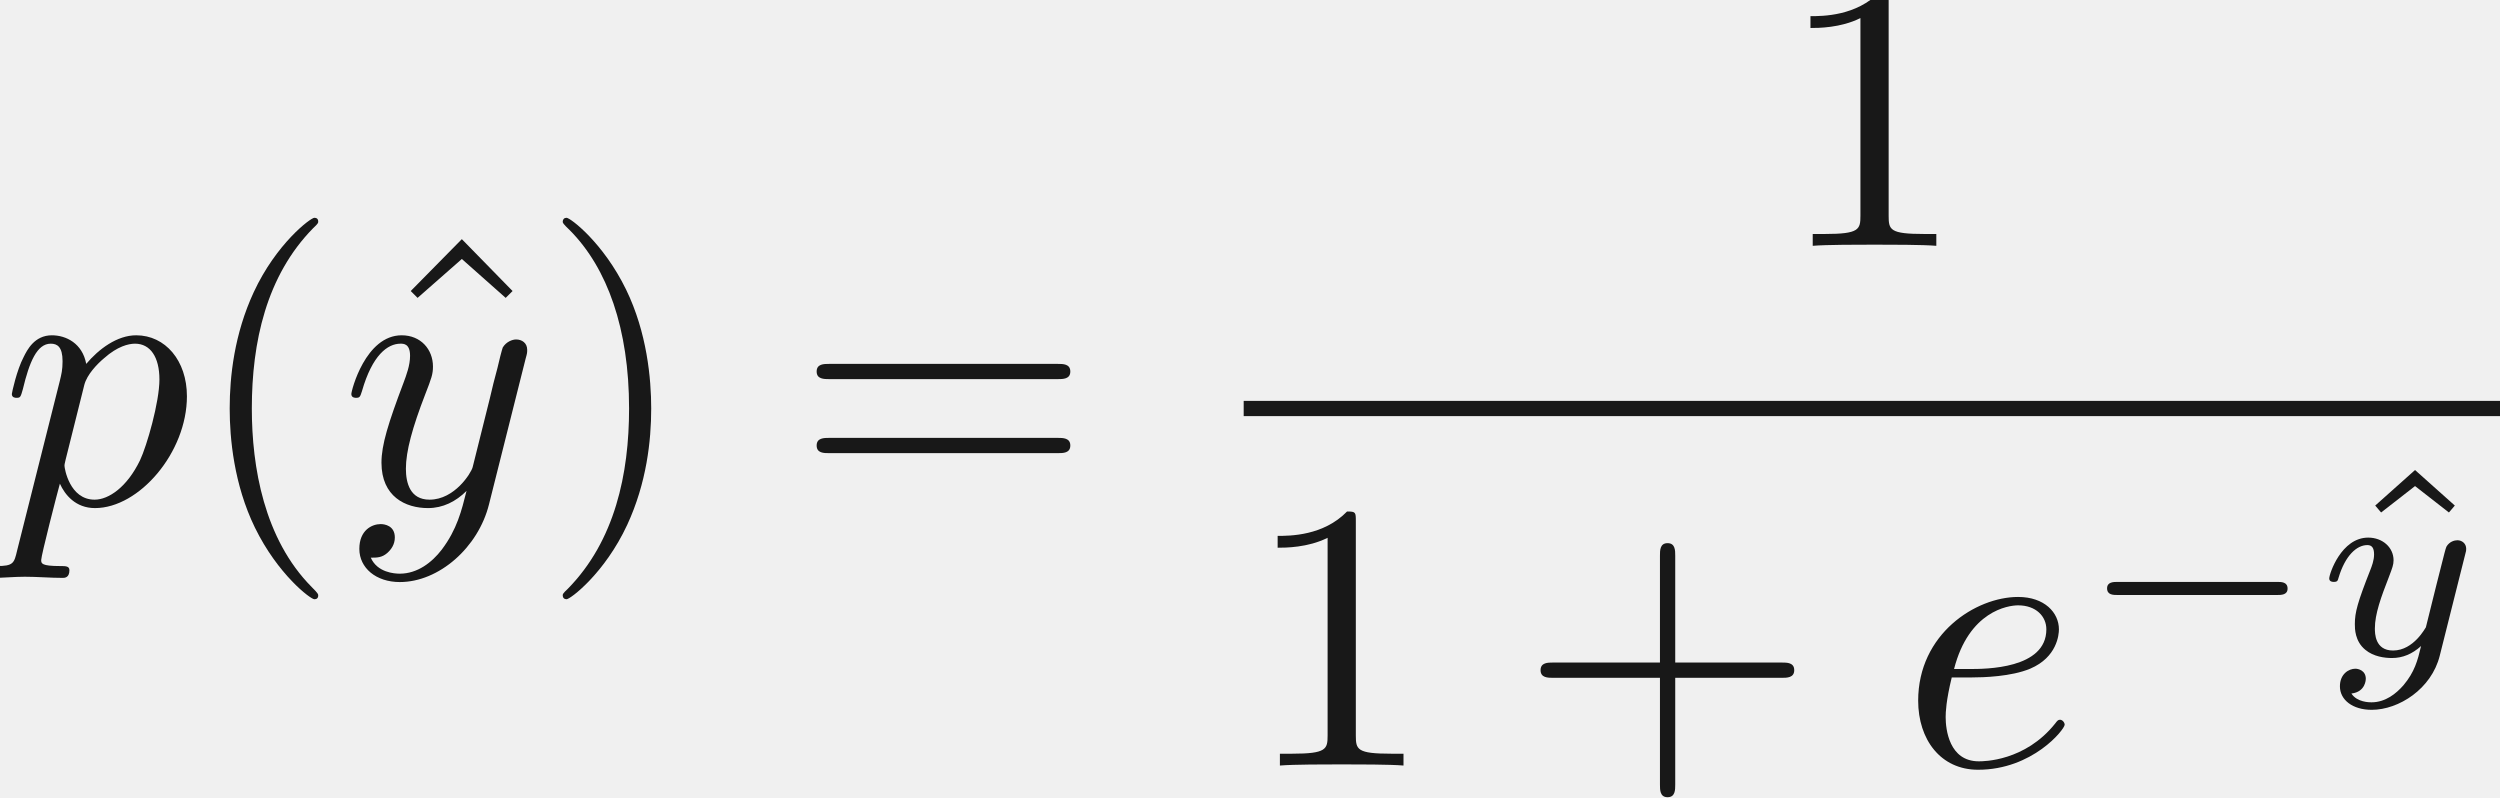
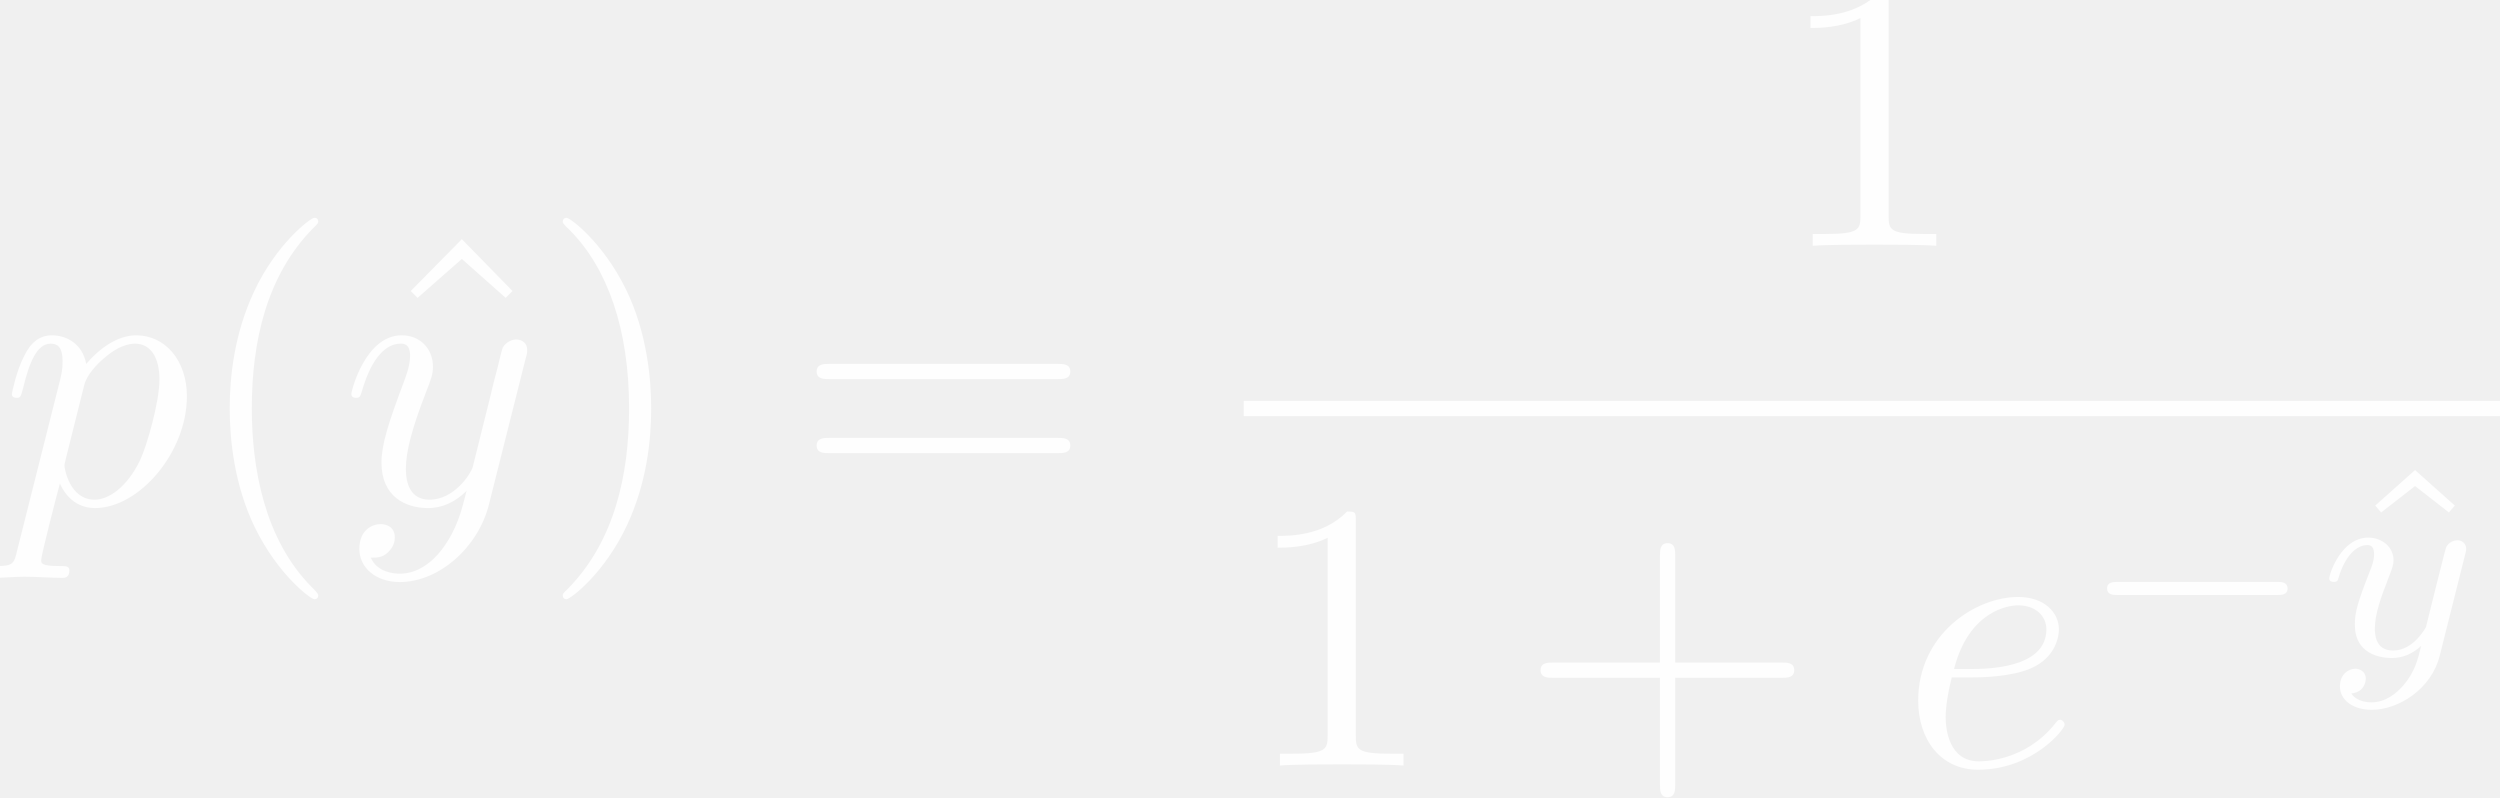
<svg xmlns="http://www.w3.org/2000/svg" xmlns:ns1="http://github.com/leegao/readme2tex/" xmlns:xlink="http://www.w3.org/1999/xlink" height="20.824pt" ns1:offset="0" version="1.1" viewBox="106.959 -61.041 65.294 20.824" width="65.294pt">
  <defs>
    <path d="M1.863 -2.301C2.152 -2.301 2.889 -2.321 3.387 -2.531C4.085 -2.829 4.134 -3.417 4.134 -3.557C4.134 -3.995 3.756 -4.403 3.068 -4.403C1.963 -4.403 0.458 -3.437 0.458 -1.694C0.458 -0.677 1.046 0.11 2.022 0.11C3.447 0.11 4.284 -0.946 4.284 -1.066C4.284 -1.126 4.224 -1.196 4.164 -1.196C4.115 -1.196 4.095 -1.176 4.035 -1.096C3.248 -0.11 2.162 -0.11 2.042 -0.11C1.265 -0.11 1.176 -0.946 1.176 -1.265C1.176 -1.385 1.186 -1.694 1.335 -2.301H1.863ZM1.395 -2.521C1.783 -4.035 2.809 -4.184 3.068 -4.184C3.537 -4.184 3.806 -3.895 3.806 -3.557C3.806 -2.521 2.212 -2.521 1.803 -2.521H1.395Z" id="g1-101" />
    <path d="M0.448 1.215C0.369 1.554 0.349 1.624 -0.09 1.624C-0.209 1.624 -0.319 1.624 -0.319 1.813C-0.319 1.893 -0.269 1.933 -0.189 1.933C0.08 1.933 0.369 1.903 0.648 1.903C0.976 1.903 1.315 1.933 1.634 1.933C1.684 1.933 1.813 1.933 1.813 1.733C1.813 1.624 1.714 1.624 1.574 1.624C1.076 1.624 1.076 1.554 1.076 1.465C1.076 1.345 1.494 -0.279 1.564 -0.528C1.694 -0.239 1.973 0.11 2.481 0.11C3.636 0.11 4.882 -1.345 4.882 -2.809C4.882 -3.746 4.314 -4.403 3.557 -4.403C3.059 -4.403 2.58 -4.045 2.252 -3.656C2.152 -4.194 1.724 -4.403 1.355 -4.403C0.897 -4.403 0.707 -4.015 0.618 -3.836C0.438 -3.497 0.309 -2.899 0.309 -2.869C0.309 -2.77 0.408 -2.77 0.428 -2.77C0.528 -2.77 0.538 -2.78 0.598 -2.999C0.767 -3.706 0.966 -4.184 1.325 -4.184C1.494 -4.184 1.634 -4.105 1.634 -3.726C1.634 -3.497 1.604 -3.387 1.564 -3.218L0.448 1.215ZM2.202 -3.108C2.271 -3.377 2.54 -3.656 2.72 -3.806C3.068 -4.115 3.357 -4.184 3.527 -4.184C3.925 -4.184 4.164 -3.836 4.164 -3.248S3.836 -1.514 3.656 -1.136C3.318 -0.438 2.839 -0.11 2.471 -0.11C1.813 -0.11 1.684 -0.936 1.684 -0.996C1.684 -1.016 1.684 -1.036 1.714 -1.156L2.202 -3.108Z" id="g1-112" />
    <path d="M4.842 -3.796C4.882 -3.935 4.882 -3.955 4.882 -4.025C4.882 -4.204 4.742 -4.294 4.593 -4.294C4.493 -4.294 4.334 -4.234 4.244 -4.085C4.224 -4.035 4.144 -3.726 4.105 -3.547C4.035 -3.288 3.965 -3.019 3.905 -2.75L3.457 -0.956C3.417 -0.807 2.989 -0.11 2.331 -0.11C1.823 -0.11 1.714 -0.548 1.714 -0.917C1.714 -1.375 1.883 -1.993 2.222 -2.869C2.381 -3.278 2.421 -3.387 2.421 -3.587C2.421 -4.035 2.102 -4.403 1.604 -4.403C0.658 -4.403 0.289 -2.959 0.289 -2.869C0.289 -2.77 0.389 -2.77 0.408 -2.77C0.508 -2.77 0.518 -2.79 0.568 -2.949C0.837 -3.885 1.235 -4.184 1.574 -4.184C1.654 -4.184 1.823 -4.184 1.823 -3.866C1.823 -3.616 1.724 -3.357 1.654 -3.168C1.255 -2.112 1.076 -1.544 1.076 -1.076C1.076 -0.189 1.704 0.11 2.291 0.11C2.68 0.11 3.019 -0.06 3.298 -0.339C3.168 0.179 3.049 0.667 2.65 1.196C2.391 1.534 2.012 1.823 1.554 1.823C1.415 1.823 0.966 1.793 0.797 1.405C0.956 1.405 1.086 1.405 1.225 1.285C1.325 1.196 1.425 1.066 1.425 0.877C1.425 0.568 1.156 0.528 1.056 0.528C0.827 0.528 0.498 0.687 0.498 1.176C0.498 1.674 0.936 2.042 1.554 2.042C2.58 2.042 3.606 1.136 3.885 0.01L4.842 -3.796Z" id="g1-121" />
    <path d="M3.298 2.391C3.298 2.361 3.298 2.341 3.128 2.172C1.883 0.917 1.564 -0.966 1.564 -2.491C1.564 -4.224 1.943 -5.958 3.168 -7.203C3.298 -7.323 3.298 -7.342 3.298 -7.372C3.298 -7.442 3.258 -7.472 3.198 -7.472C3.098 -7.472 2.202 -6.795 1.614 -5.529C1.106 -4.433 0.986 -3.328 0.986 -2.491C0.986 -1.714 1.096 -0.508 1.644 0.618C2.242 1.843 3.098 2.491 3.198 2.491C3.258 2.491 3.298 2.461 3.298 2.391Z" id="g3-40" />
    <path d="M2.879 -2.491C2.879 -3.268 2.77 -4.473 2.222 -5.599C1.624 -6.824 0.767 -7.472 0.667 -7.472C0.608 -7.472 0.568 -7.432 0.568 -7.372C0.568 -7.342 0.568 -7.323 0.757 -7.143C1.733 -6.157 2.301 -4.573 2.301 -2.491C2.301 -0.787 1.933 0.966 0.697 2.222C0.568 2.341 0.568 2.361 0.568 2.391C0.568 2.451 0.608 2.491 0.667 2.491C0.767 2.491 1.664 1.813 2.252 0.548C2.76 -0.548 2.879 -1.654 2.879 -2.491Z" id="g3-41" />
    <path d="M4.075 -2.291H6.854C6.994 -2.291 7.183 -2.291 7.183 -2.491S6.994 -2.69 6.854 -2.69H4.075V-5.479C4.075 -5.619 4.075 -5.808 3.875 -5.808S3.676 -5.619 3.676 -5.479V-2.69H0.887C0.747 -2.69 0.558 -2.69 0.558 -2.491S0.747 -2.291 0.887 -2.291H3.676V0.498C3.676 0.638 3.676 0.827 3.875 0.827S4.075 0.638 4.075 0.498V-2.291Z" id="g3-43" />
    <path d="M2.929 -6.376C2.929 -6.615 2.929 -6.635 2.7 -6.635C2.082 -5.998 1.205 -5.998 0.887 -5.998V-5.689C1.086 -5.689 1.674 -5.689 2.192 -5.948V-0.787C2.192 -0.428 2.162 -0.309 1.265 -0.309H0.946V0C1.295 -0.03 2.162 -0.03 2.56 -0.03S3.826 -0.03 4.174 0V-0.309H3.856C2.959 -0.309 2.929 -0.418 2.929 -0.787V-6.376Z" id="g3-49" />
    <path d="M6.844 -3.258C6.994 -3.258 7.183 -3.258 7.183 -3.457S6.994 -3.656 6.854 -3.656H0.887C0.747 -3.656 0.558 -3.656 0.558 -3.457S0.747 -3.258 0.897 -3.258H6.844ZM6.854 -1.325C6.994 -1.325 7.183 -1.325 7.183 -1.524S6.994 -1.724 6.844 -1.724H0.897C0.747 -1.724 0.558 -1.724 0.558 -1.524S0.747 -1.325 0.887 -1.325H6.854Z" id="g3-61" />
    <path d="M2.491 -6.914L1.156 -5.559L1.335 -5.38L2.491 -6.396L3.636 -5.38L3.816 -5.559L2.491 -6.914Z" id="g3-94" />
    <path d="M3.877 -2.629C3.905 -2.727 3.905 -2.741 3.905 -2.783C3.905 -2.922 3.794 -3.006 3.675 -3.006C3.599 -3.006 3.466 -2.971 3.389 -2.838C3.368 -2.797 3.313 -2.573 3.278 -2.434L3.131 -1.855C3.089 -1.688 2.873 -0.809 2.852 -0.732C2.845 -0.732 2.538 -0.126 1.995 -0.126C1.52 -0.126 1.52 -0.579 1.52 -0.704C1.52 -1.081 1.681 -1.52 1.89 -2.057C1.974 -2.28 2.008 -2.364 2.008 -2.483C2.008 -2.817 1.723 -3.075 1.346 -3.075C0.642 -3.075 0.328 -2.127 0.328 -2.008C0.328 -1.918 0.425 -1.918 0.446 -1.918C0.544 -1.918 0.551 -1.953 0.572 -2.029C0.746 -2.608 1.046 -2.88 1.325 -2.88C1.444 -2.88 1.499 -2.803 1.499 -2.636C1.499 -2.476 1.437 -2.322 1.402 -2.232C1.067 -1.381 0.997 -1.123 0.997 -0.816C0.997 -0.697 0.997 -0.37 1.269 -0.146C1.485 0.035 1.778 0.07 1.967 0.07C2.246 0.07 2.497 -0.035 2.727 -0.244C2.636 0.139 2.559 0.432 2.267 0.781C2.078 0.997 1.799 1.227 1.43 1.227C1.381 1.227 1.053 1.227 0.907 0.997C1.283 0.955 1.283 0.621 1.283 0.614C1.283 0.391 1.081 0.349 1.011 0.349C0.837 0.349 0.607 0.488 0.607 0.809C0.607 1.165 0.941 1.423 1.437 1.423C2.141 1.423 2.999 0.879 3.215 0.007L3.877 -2.629Z" id="g2-121" />
    <path d="M5.189 -1.576C5.3 -1.576 5.467 -1.576 5.467 -1.743C5.467 -1.918 5.307 -1.918 5.189 -1.918H1.032C0.921 -1.918 0.753 -1.918 0.753 -1.75C0.753 -1.576 0.914 -1.576 1.032 -1.576H5.189Z" id="g0-0" />
    <path d="M1.981 -4.84L0.941 -3.912L1.095 -3.731L1.981 -4.421L2.866 -3.731L3.02 -3.912L1.981 -4.84Z" id="g4-94" />
  </defs>
-   <g fill-opacity="0.9" id="page1">
+   <g fill-opacity="0.9" id="page1" fill="#FFFFFF">
    <use x="106.959" y="-47.881" xlink:href="#g1-112" />
    <use x="111.972" y="-47.881" xlink:href="#g3-40" />
    <use x="116.53" y="-47.881" xlink:href="#g3-94" />
    <use x="115.846" y="-47.881" xlink:href="#g1-121" />
    <use x="121.088" y="-47.881" xlink:href="#g3-41" />
    <use x="127.73" y="-47.881" xlink:href="#g3-61" />
    <use x="153.357" y="-54.621" xlink:href="#g3-49" />
    <rect height="0.398" width="32.812" x="139.441" y="-50.571" />
    <use x="139.441" y="-41.047" xlink:href="#g3-49" />
    <use x="146.637" y="-41.047" xlink:href="#g3-43" />
    <use x="156.599" y="-41.047" xlink:href="#g1-101" />
    <use x="161.238" y="-43.925" xlink:href="#g0-0" />
    <use x="168.053" y="-43.925" xlink:href="#g4-94" />
    <use x="167.465" y="-43.925" xlink:href="#g2-121" />
  </g>
</svg>
